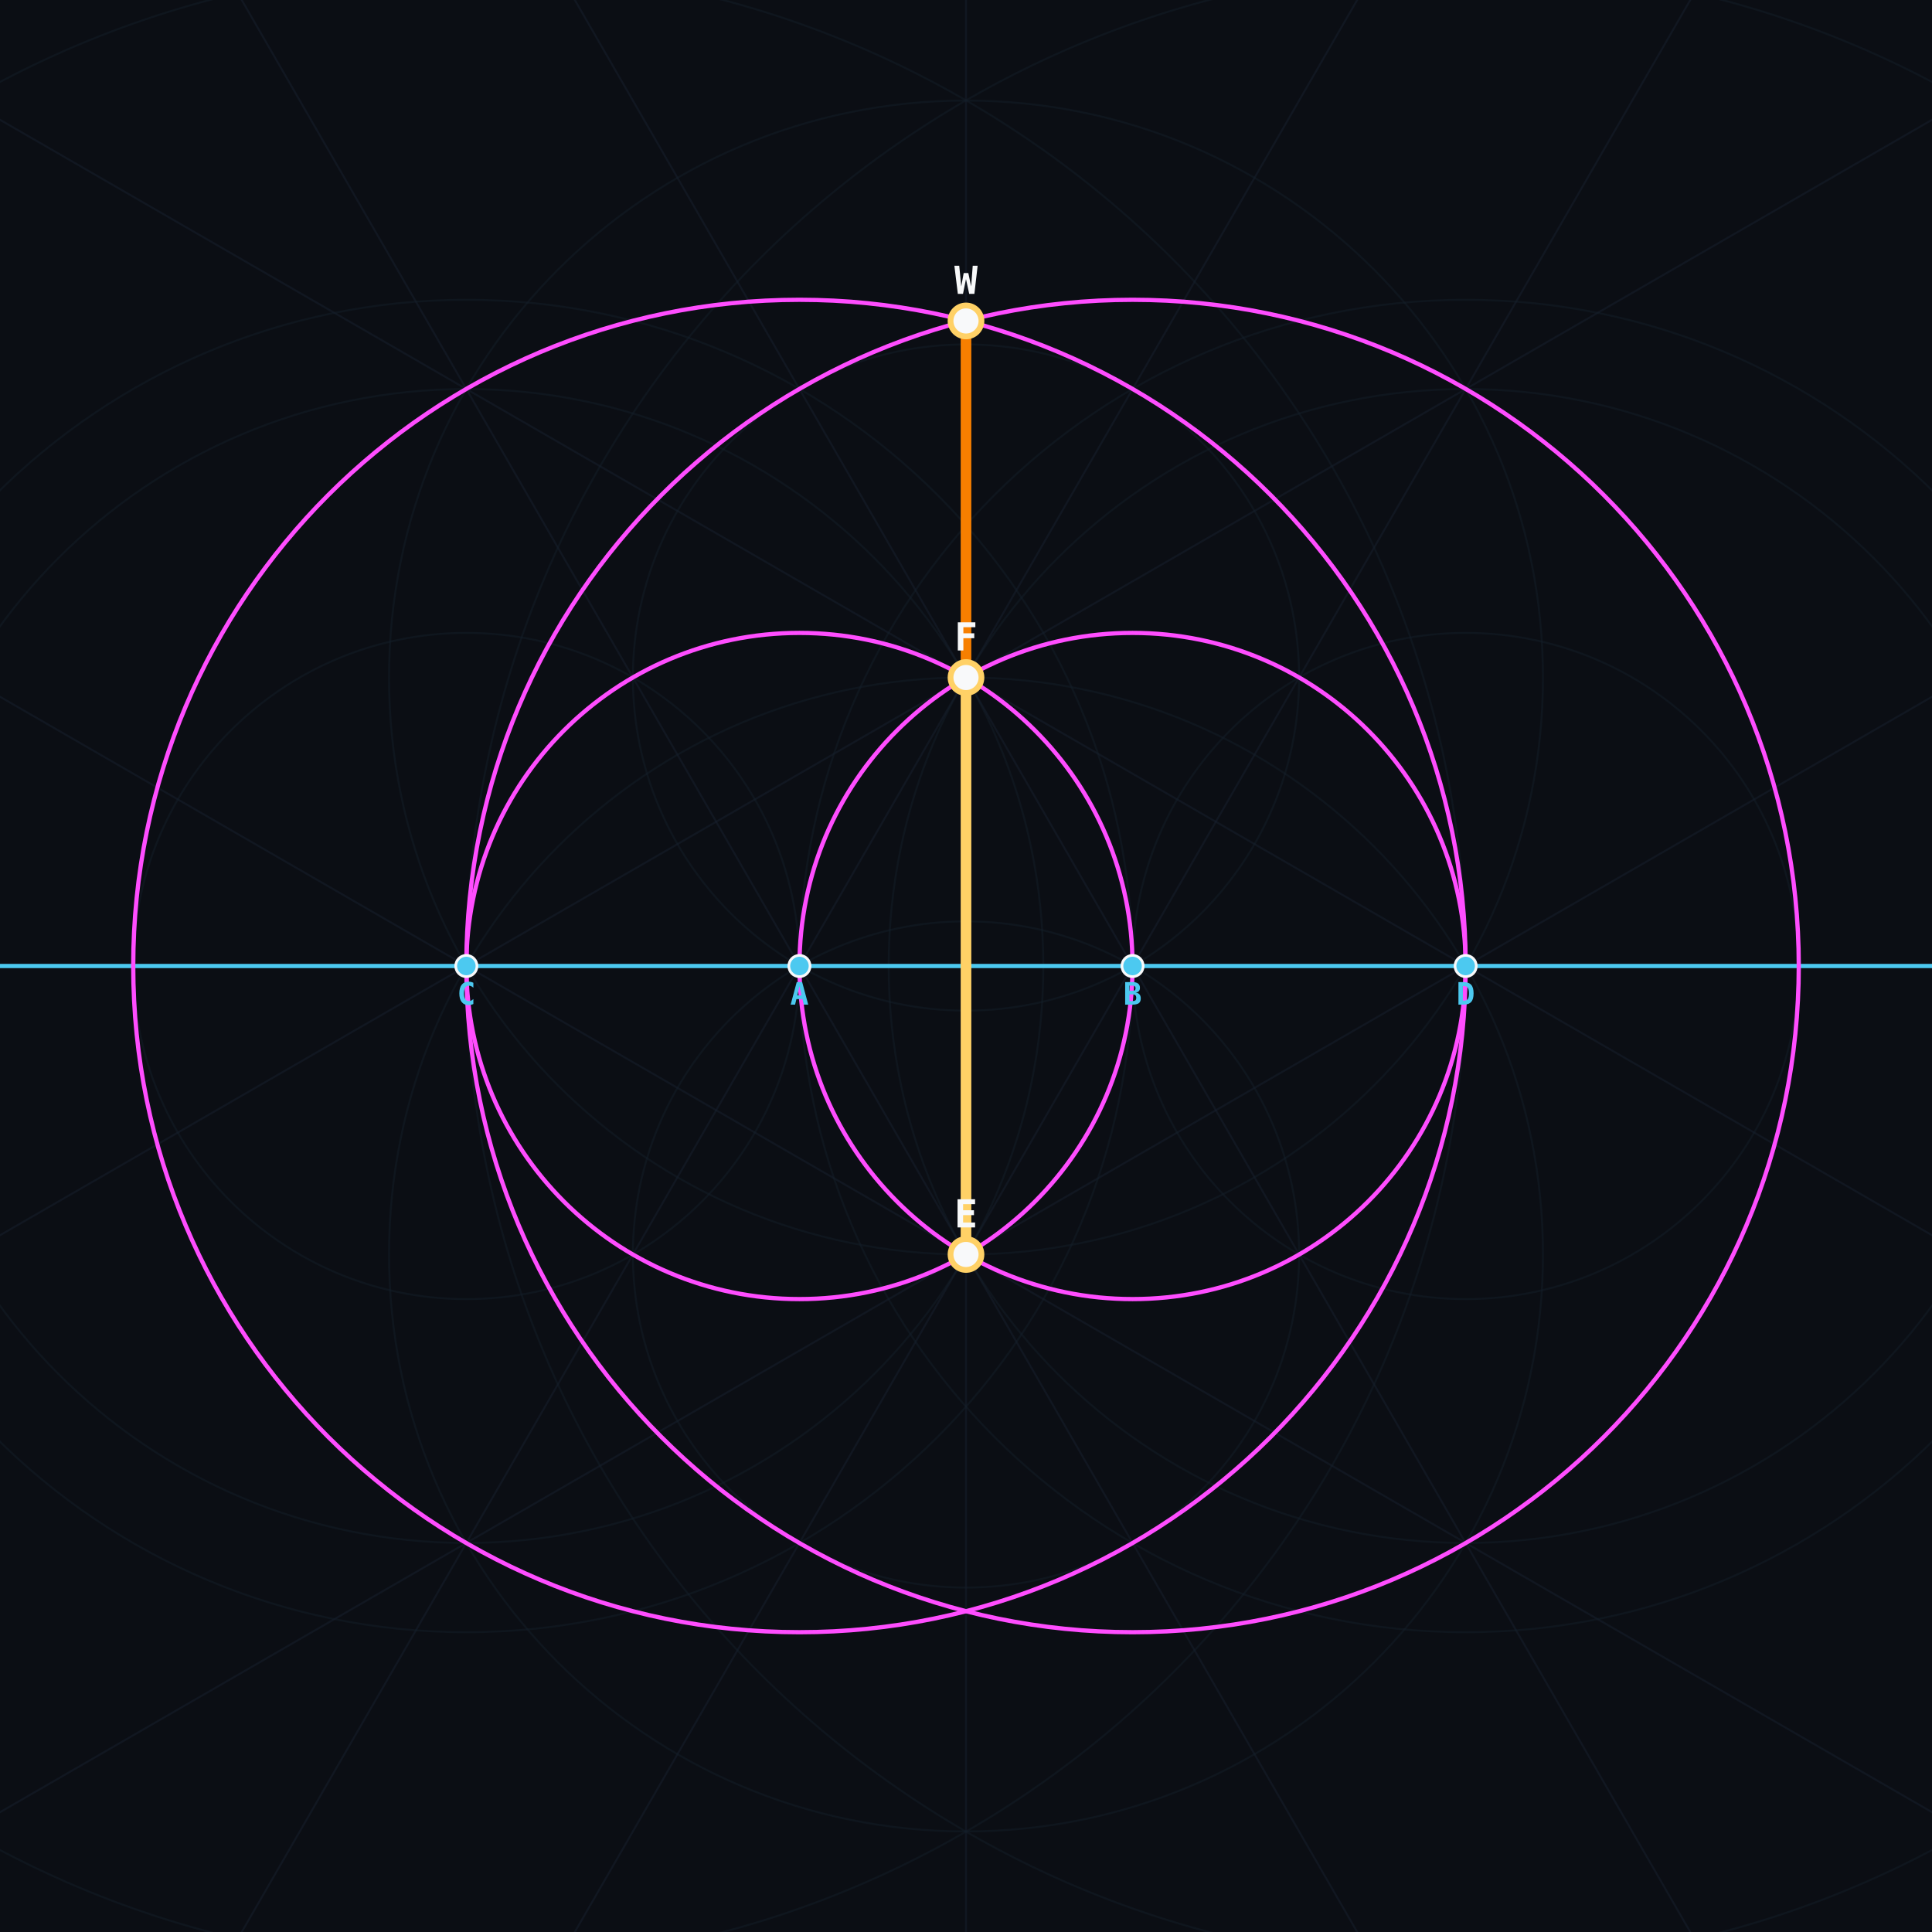
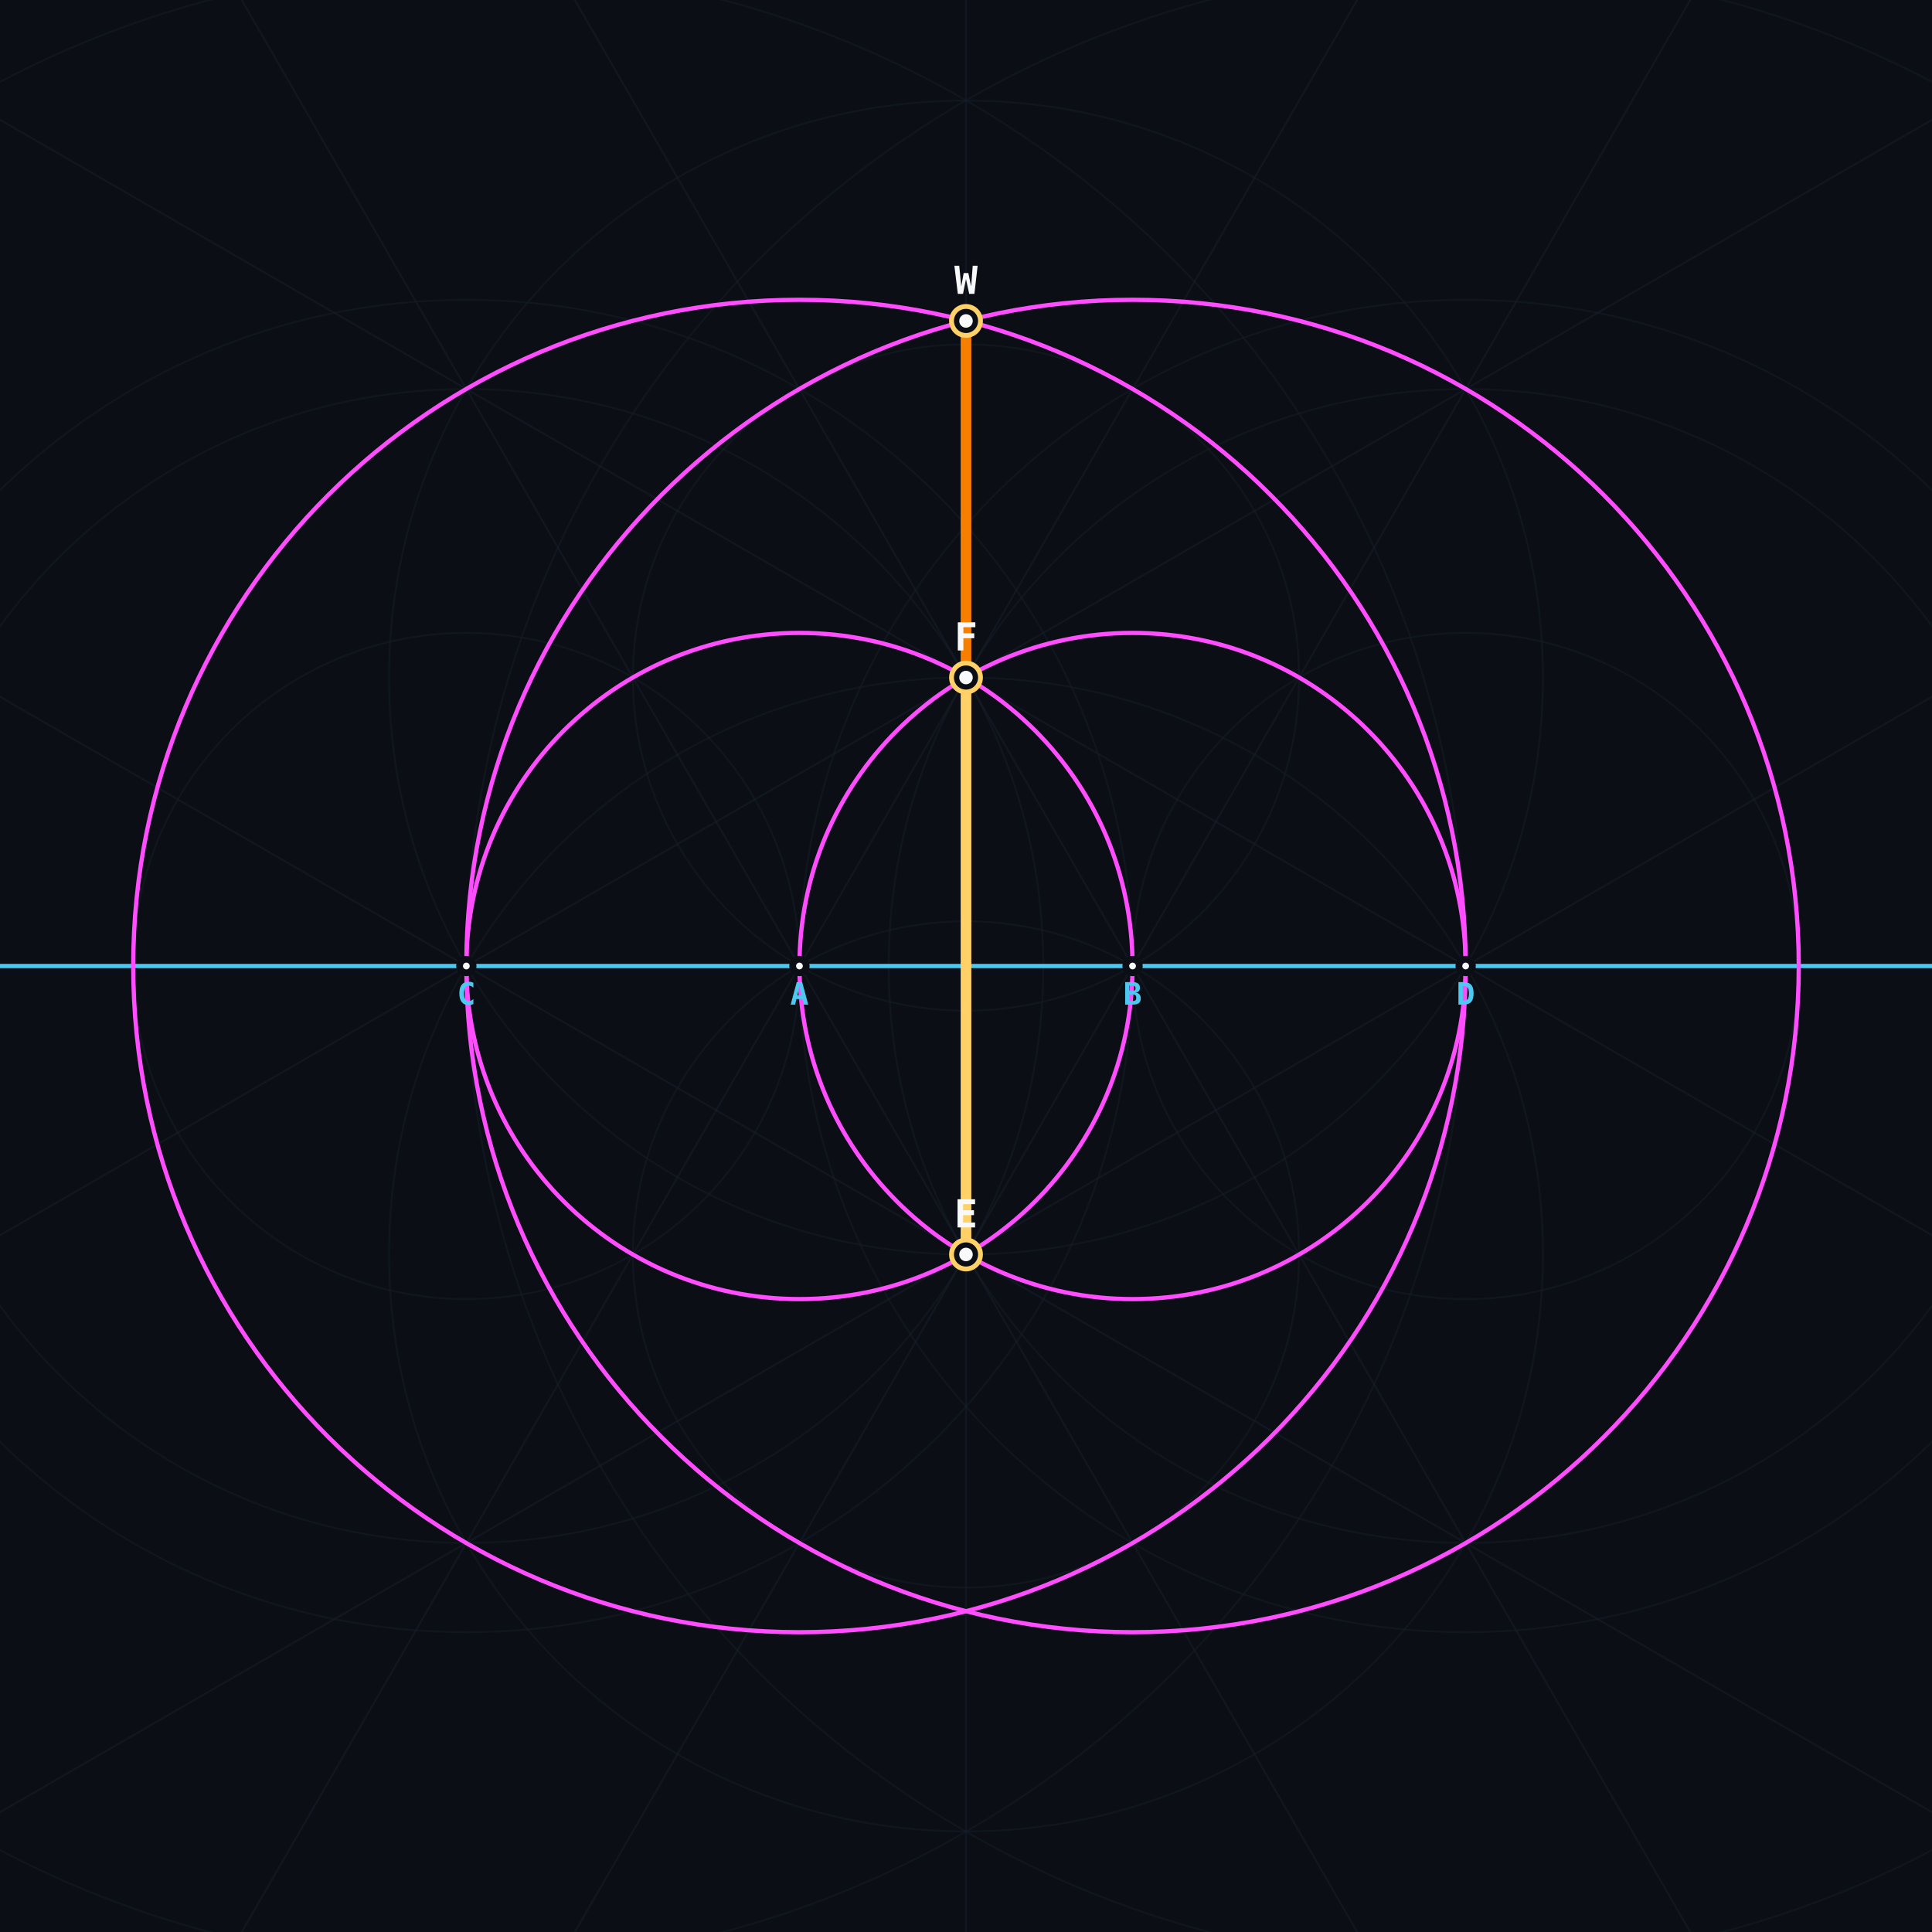
<svg xmlns="http://www.w3.org/2000/svg" viewBox="0 0 1000 1000" width="100%" height="100%" class="levels-svg">
  <defs>
    <clipPath id="sq-clip">
      <rect x="0" y="0" width="1000" height="1000" />
    </clipPath>
  </defs>
  <rect x="0" y="0" width="1000" height="1000" fill="#0b0e14" />
  <g clip-path="url(#sq-clip)">
    <line x1="-168.10" y1="-507.87" x2="1081.90" y2="1657.19" stroke="#1a2332" stroke-width="1.0" stroke-opacity="0.45" />
    <line x1="-168.10" y1="1507.87" x2="1081.90" y2="-657.19" stroke="#1a2332" stroke-width="1.0" stroke-opacity="0.45" />
    <line x1="1168.10" y1="-507.87" x2="-81.90" y2="1657.19" stroke="#1a2332" stroke-width="1.0" stroke-opacity="0.45" />
    <line x1="1168.10" y1="1507.87" x2="-81.90" y2="-657.19" stroke="#1a2332" stroke-width="1.0" stroke-opacity="0.45" />
    <line x1="-711.84" y1="-50.34" x2="1453.22" y2="1199.66" stroke="#1a2332" stroke-width="1.0" stroke-opacity="0.45" />
    <line x1="-711.84" y1="1050.34" x2="1453.22" y2="-199.66" stroke="#1a2332" stroke-width="1.0" stroke-opacity="0.45" />
    <line x1="1711.84" y1="-50.34" x2="-453.22" y2="1199.66" stroke="#1a2332" stroke-width="1.0" stroke-opacity="0.45" />
    <line x1="1711.84" y1="1050.34" x2="-453.22" y2="-199.66" stroke="#1a2332" stroke-width="1.0" stroke-opacity="0.45" />
    <line x1="500.00" y1="1750.00" x2="500.00" y2="-750.00" stroke="#1a2332" stroke-width="1.0" stroke-opacity="0.45" />
    <circle cx="241.38" cy="500.00" r="172.41" fill="none" stroke="#161f2c" stroke-width="1.0" stroke-opacity="0.45" />
    <circle cx="758.62" cy="500.00" r="344.83" fill="none" stroke="#161f2c" stroke-width="1.0" stroke-opacity="0.45" />
    <circle cx="500.00" cy="649.31" r="172.41" fill="none" stroke="#161f2c" stroke-width="1.0" stroke-opacity="0.45" />
    <circle cx="500.00" cy="350.69" r="172.41" fill="none" stroke="#161f2c" stroke-width="1.0" stroke-opacity="0.45" />
    <circle cx="241.38" cy="500.00" r="344.83" fill="none" stroke="#161f2c" stroke-width="1.0" stroke-opacity="0.45" />
    <circle cx="758.62" cy="500.00" r="172.41" fill="none" stroke="#161f2c" stroke-width="1.0" stroke-opacity="0.45" />
    <circle cx="241.38" cy="500.00" r="517.24" fill="none" stroke="#161f2c" stroke-width="1.0" stroke-opacity="0.45" />
    <circle cx="758.62" cy="500.00" r="517.24" fill="none" stroke="#161f2c" stroke-width="1.0" stroke-opacity="0.45" />
    <circle cx="241.38" cy="500.00" r="298.63" fill="none" stroke="#161f2c" stroke-width="1.0" stroke-opacity="0.45" />
    <circle cx="500.00" cy="649.31" r="298.63" fill="none" stroke="#161f2c" stroke-width="1.0" stroke-opacity="0.45" />
    <circle cx="500.00" cy="350.69" r="298.63" fill="none" stroke="#161f2c" stroke-width="1.0" stroke-opacity="0.45" />
    <circle cx="758.62" cy="500.00" r="298.63" fill="none" stroke="#161f2c" stroke-width="1.0" stroke-opacity="0.45" />
    <line x1="-750.00" y1="500.00" x2="1750.00" y2="500.00" stroke="#4cc9f0" stroke-width="2.2" stroke-linecap="round" />
    <circle cx="413.79" cy="500.00" r="172.41" fill="none" stroke="#ff4dff" stroke-width="2.2" />
    <circle cx="586.21" cy="500.00" r="172.41" fill="none" stroke="#ff4dff" stroke-width="2.2" />
    <circle cx="413.79" cy="500.00" r="344.83" fill="none" stroke="#ff4dff" stroke-width="2.2" />
    <circle cx="586.21" cy="500.00" r="344.83" fill="none" stroke="#ff4dff" stroke-width="2.2" />
-     <circle class="geom-point" cx="413.79" cy="500.00" r="5.5" data-base-r="5.5" fill="#4cc9f0" stroke="#f8f9fa" stroke-width="1.4" />
+     <circle class="geom-point" cx="413.79" cy="500.00" r="3.5" data-base-r="3.5" fill="#f8f9fa" stroke="#0b0e14" stroke-width="3.5" />
    <text class="geom-label" x="413.79" y="520.00" data-anchor-x="413.79" data-anchor-y="500.00" data-offset-y="20" data-base-font="16" fill="#4cc9f0" font-family="monospace" font-size="16" font-weight="bold" text-anchor="middle">A</text>
-     <circle class="geom-point" cx="586.21" cy="500.00" r="5.5" data-base-r="5.5" fill="#4cc9f0" stroke="#f8f9fa" stroke-width="1.4" />
+     <circle class="geom-point" cx="586.21" cy="500.00" r="3.5" data-base-r="3.5" fill="#f8f9fa" stroke="#0b0e14" stroke-width="3.5" />
    <text class="geom-label" x="586.21" y="520.00" data-anchor-x="586.21" data-anchor-y="500.00" data-offset-y="20" data-base-font="16" fill="#4cc9f0" font-family="monospace" font-size="16" font-weight="bold" text-anchor="middle">B</text>
-     <circle class="geom-point" cx="241.38" cy="500.00" r="5.5" data-base-r="5.5" fill="#4cc9f0" stroke="#f8f9fa" stroke-width="1.4" />
+     <circle class="geom-point" cx="241.38" cy="500.00" r="3.5" data-base-r="3.5" fill="#f8f9fa" stroke="#0b0e14" stroke-width="3.5" />
    <text class="geom-label" x="241.38" y="520.00" data-anchor-x="241.38" data-anchor-y="500.00" data-offset-y="20" data-base-font="16" fill="#4cc9f0" font-family="monospace" font-size="16" font-weight="bold" text-anchor="middle">C</text>
-     <circle class="geom-point" cx="758.62" cy="500.00" r="5.5" data-base-r="5.5" fill="#4cc9f0" stroke="#f8f9fa" stroke-width="1.4" />
+     <circle class="geom-point" cx="758.62" cy="500.00" r="3.5" data-base-r="3.5" fill="#f8f9fa" stroke="#0b0e14" stroke-width="3.5" />
    <text class="geom-label" x="758.62" y="520.00" data-anchor-x="758.62" data-anchor-y="500.00" data-offset-y="20" data-base-font="16" fill="#4cc9f0" font-family="monospace" font-size="16" font-weight="bold" text-anchor="middle">D</text>
    <line x1="500.00" y1="649.31" x2="500.00" y2="350.69" stroke="#ffd166" stroke-width="5.5" stroke-linecap="round" />
    <line x1="500.00" y1="350.69" x2="500.00" y2="166.12" stroke="#f77f00" stroke-width="5.5" stroke-linecap="round" />
-     <circle class="geom-point" cx="500.00" cy="649.31" r="8" data-base-r="8" fill="#f8f9fa" stroke="#ffd166" stroke-width="3" />
+     <circle class="geom-point" cx="500.00" cy="649.31" r="7.5" data-base-r="7.5" fill="#0b0e14" stroke="#ffd166" stroke-width="2.5" />
+     <circle class="geom-point" cx="500.00" cy="649.31" r="3.5" data-base-r="3.5" fill="#f8f9fa" stroke="none" />
    <text class="geom-label" x="500.00" y="635.31" data-anchor-x="500.00" data-anchor-y="649.31" data-offset-y="-14" data-base-font="20" fill="#f8f9fa" font-family="monospace" font-size="20" font-weight="bold" text-anchor="middle">E</text>
-     <circle class="geom-point" cx="500.00" cy="350.69" r="8" data-base-r="8" fill="#f8f9fa" stroke="#ffd166" stroke-width="3" />
+     <circle class="geom-point" cx="500.00" cy="350.69" r="7.5" data-base-r="7.5" fill="#0b0e14" stroke="#ffd166" stroke-width="2.5" />
+     <circle class="geom-point" cx="500.00" cy="350.69" r="3.5" data-base-r="3.5" fill="#f8f9fa" stroke="none" />
    <text class="geom-label" x="500.00" y="336.69" data-anchor-x="500.00" data-anchor-y="350.69" data-offset-y="-14" data-base-font="20" fill="#f8f9fa" font-family="monospace" font-size="20" font-weight="bold" text-anchor="middle">F</text>
-     <circle class="geom-point" cx="500.00" cy="166.12" r="8" data-base-r="8" fill="#f8f9fa" stroke="#ffd166" stroke-width="3" />
+     <circle class="geom-point" cx="500.00" cy="166.12" r="7.5" data-base-r="7.5" fill="#0b0e14" stroke="#ffd166" stroke-width="2.5" />
+     <circle class="geom-point" cx="500.00" cy="166.12" r="3.5" data-base-r="3.5" fill="#f8f9fa" stroke="none" />
    <text class="geom-label" x="500.00" y="152.12" data-anchor-x="500.00" data-anchor-y="166.12" data-offset-y="-14" data-base-font="20" fill="#f8f9fa" font-family="monospace" font-size="20" font-weight="bold" text-anchor="middle">W</text>
  </g>
</svg>
